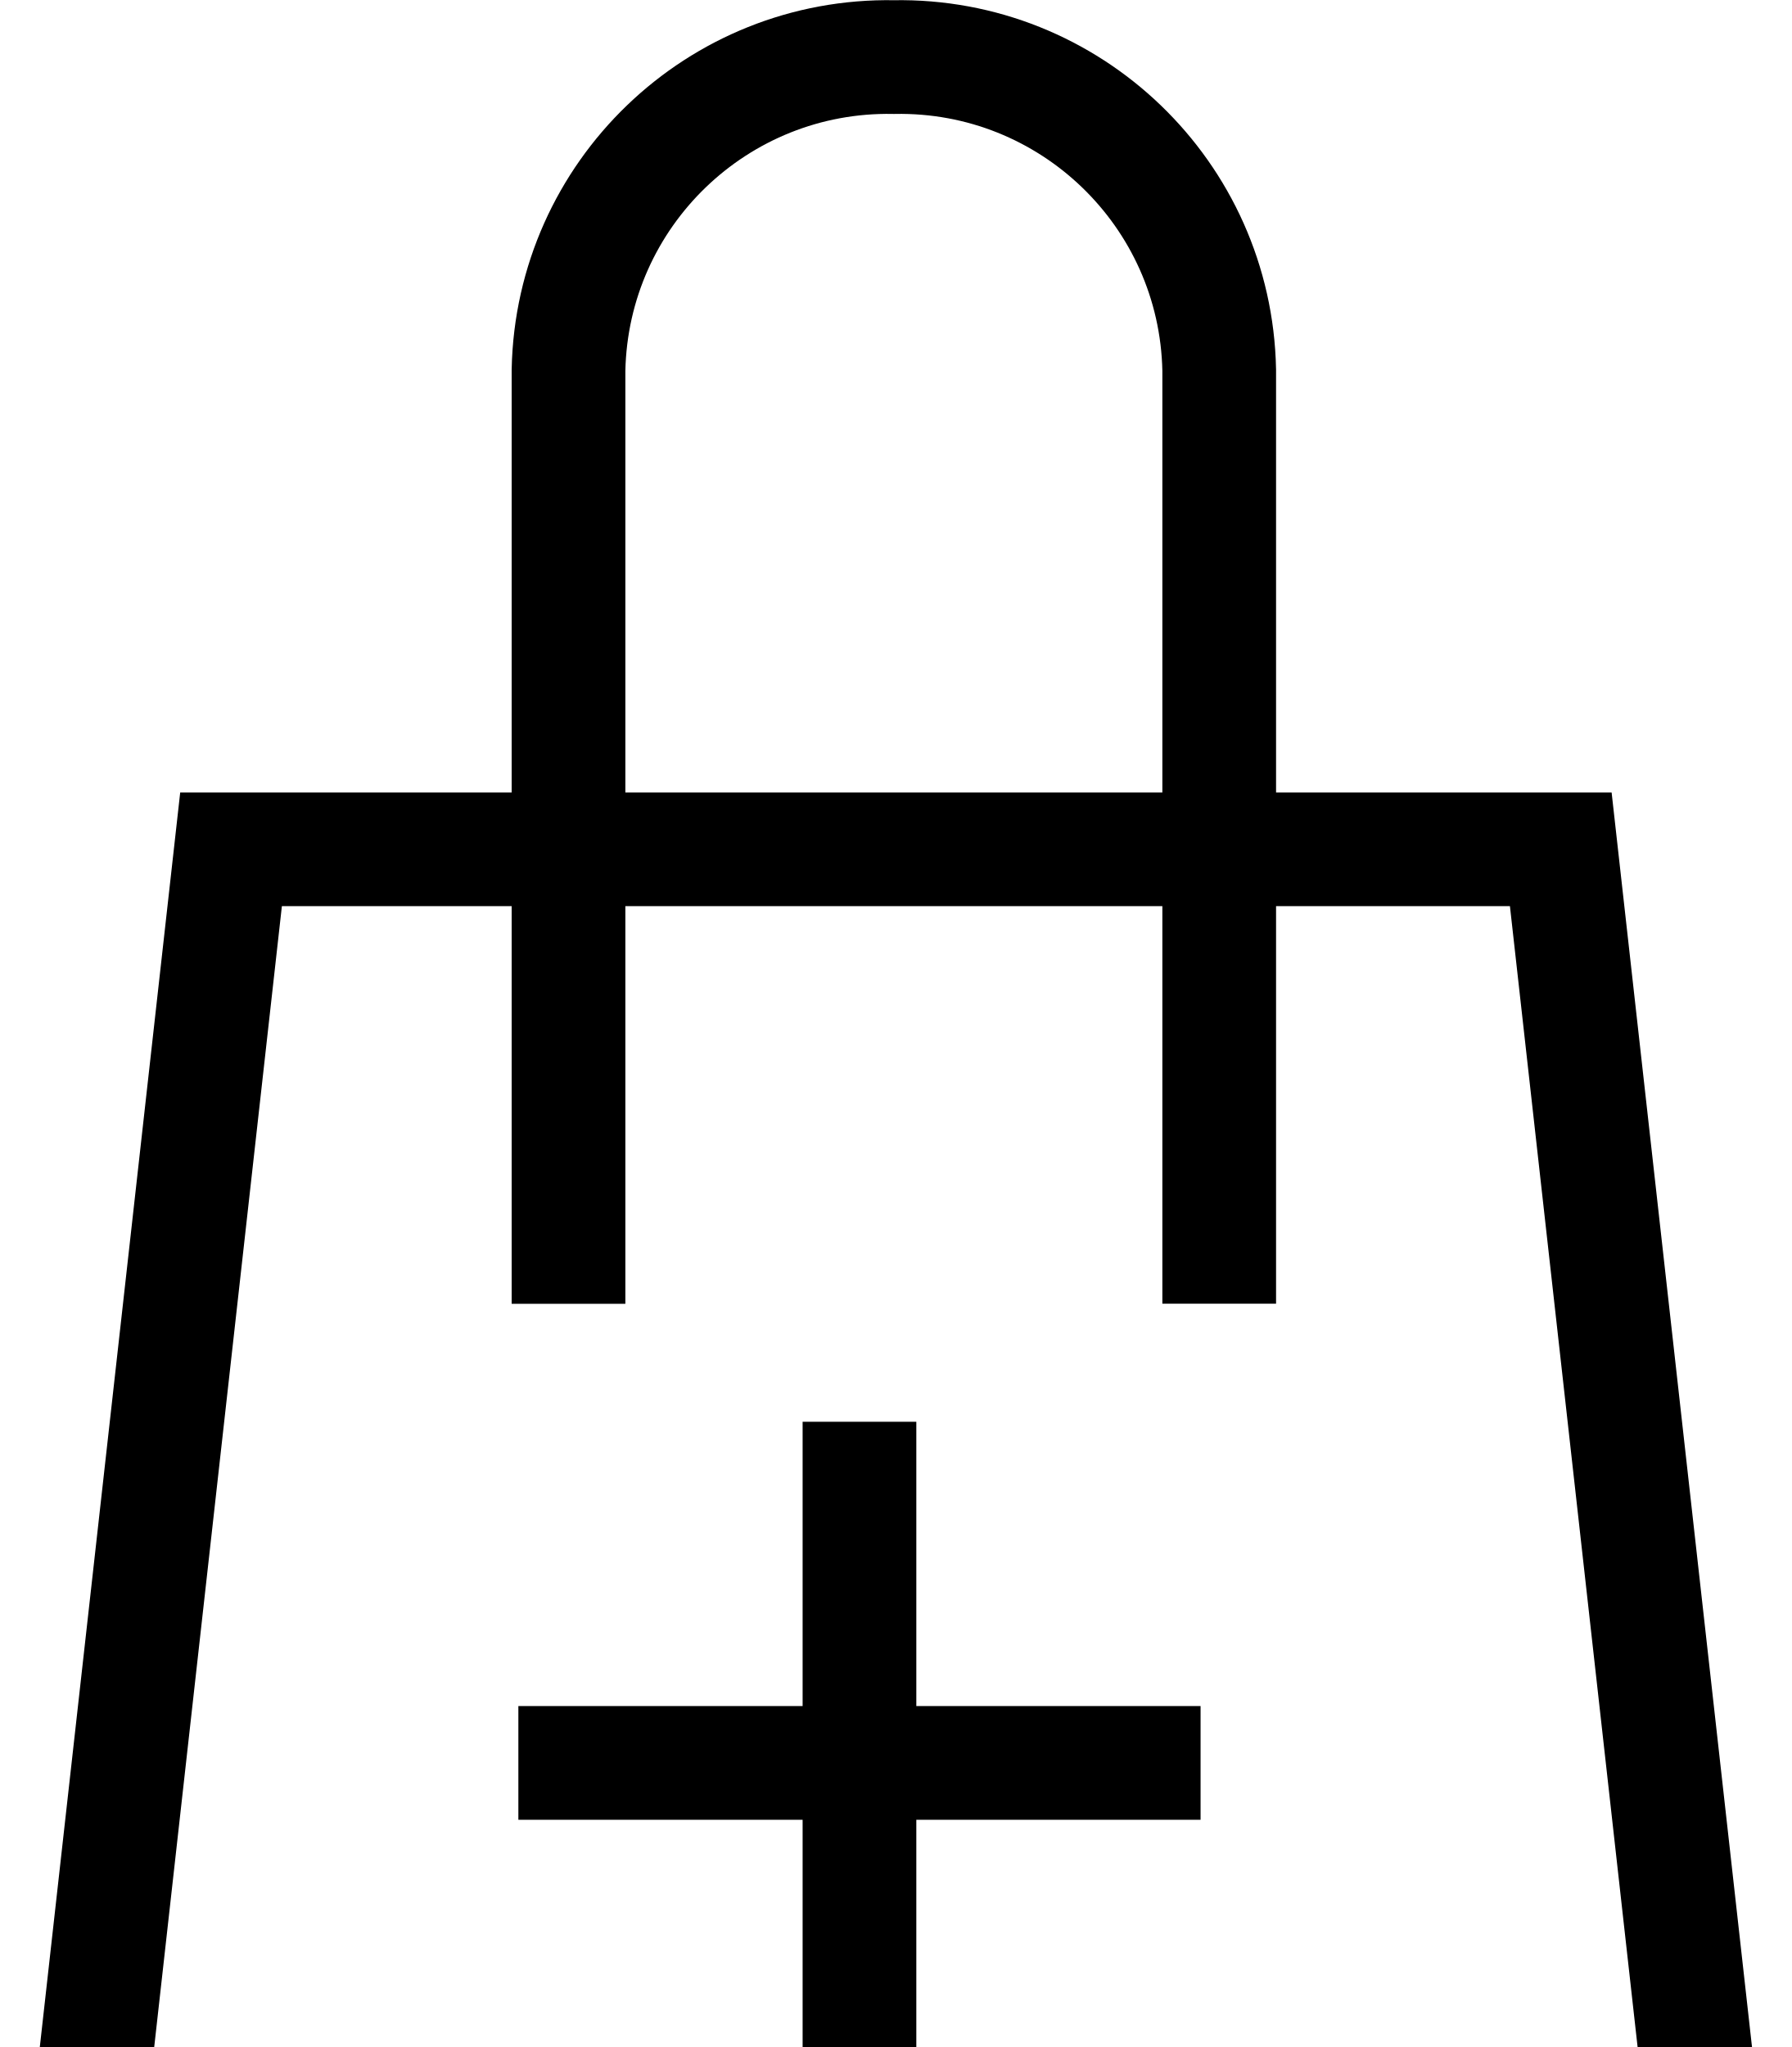
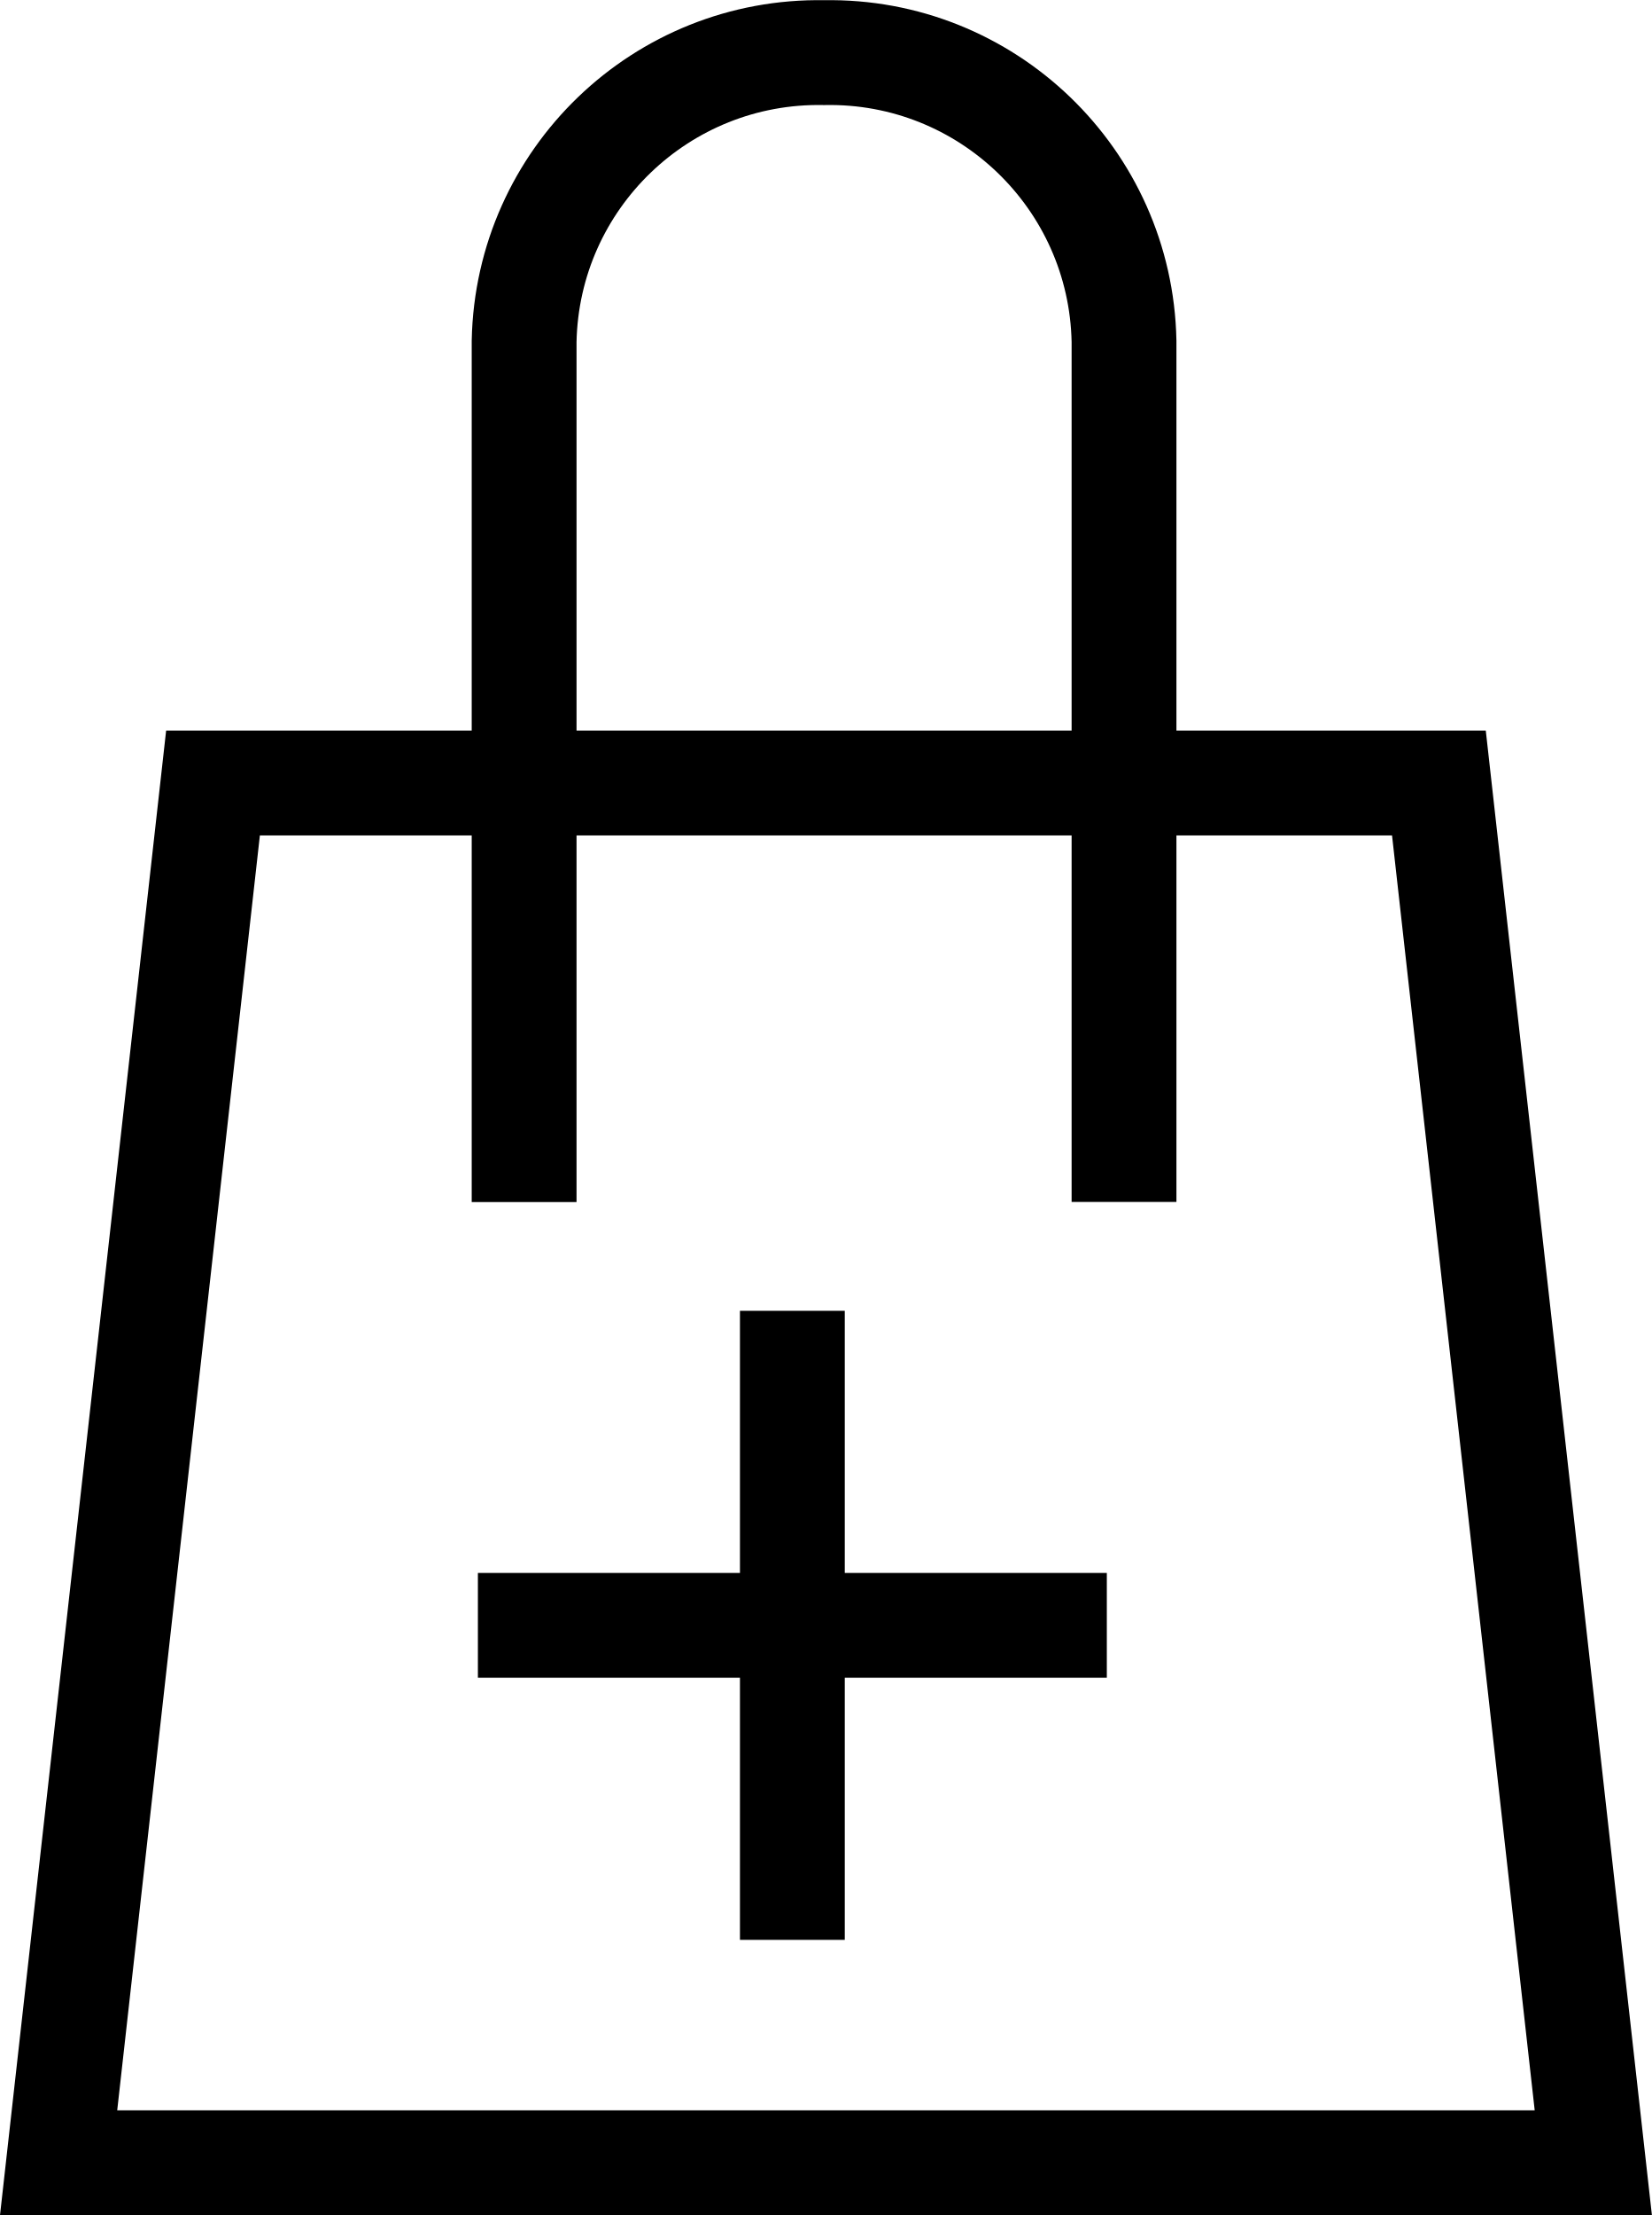
- <svg xmlns="http://www.w3.org/2000/svg" width="15.758" height="18" viewBox="0 0 15.758 18">
+ <svg xmlns="http://www.w3.org/2000/svg" width="15.758" height="21.126" viewBox="0 0 15.758 21.126">
  <g id="Group_1294" data-name="Group 1294" transform="translate(5694.559 21388.501)">
    <g id="Group_1227" data-name="Group 1227" transform="translate(-5694 -21388)">
      <g id="Group_10" data-name="Group 10" transform="translate(0 0)">
        <path id="Path_5" data-name="Path 5" d="M13.727,7.466,15.2,20.626H.559L2.032,7.466ZM5,11.463l0-8.21A2.81,2.81,0,0,1,7.862.5a2.809,2.809,0,0,1,2.861,2.752v8.21" transform="translate(-0.559 -0.5)" fill="none" stroke="#000" stroke-miterlimit="10" stroke-width="1" />
      </g>
    </g>
    <g id="Group_1228" data-name="Group 1228" transform="translate(-33 4.5)">
      <line id="Line_39" data-name="Line 39" x2="6" transform="translate(-5657 -21377.5)" fill="none" stroke="#000" stroke-width="1" />
      <line id="Line_40" data-name="Line 40" x2="6" transform="translate(-5654 -21380.5) rotate(90)" fill="none" stroke="#000" stroke-width="1" />
    </g>
  </g>
</svg>
